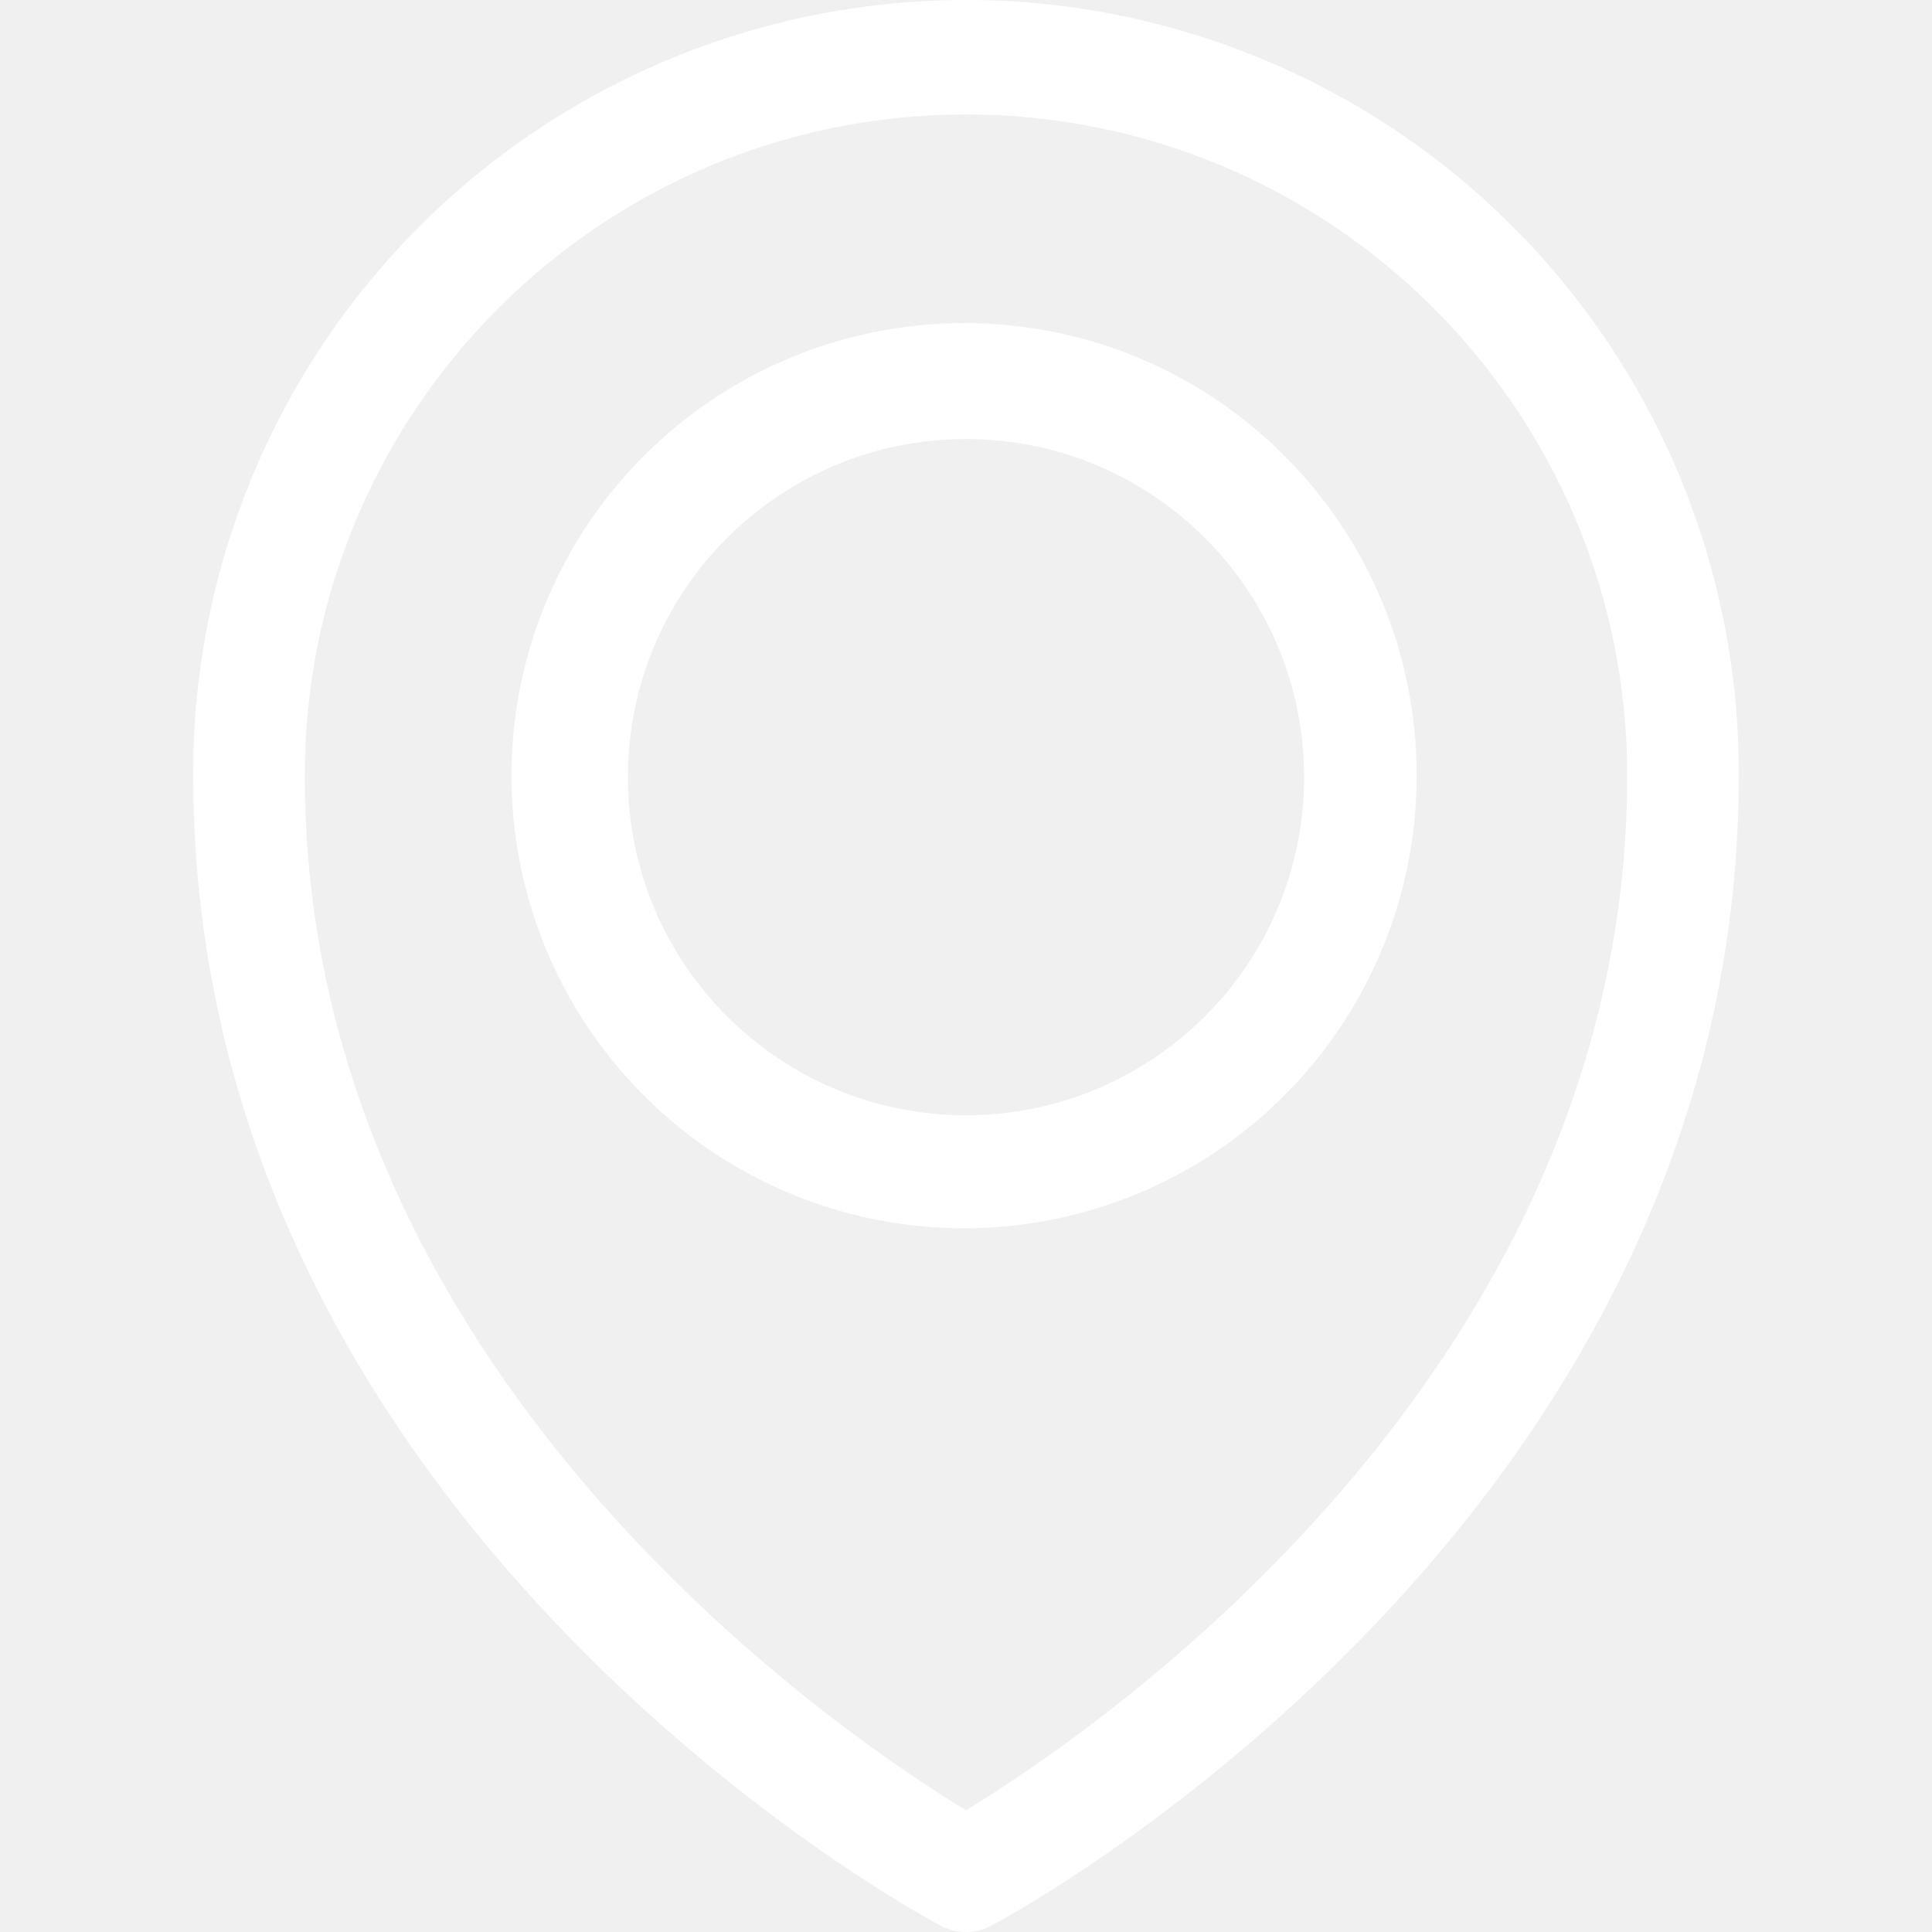
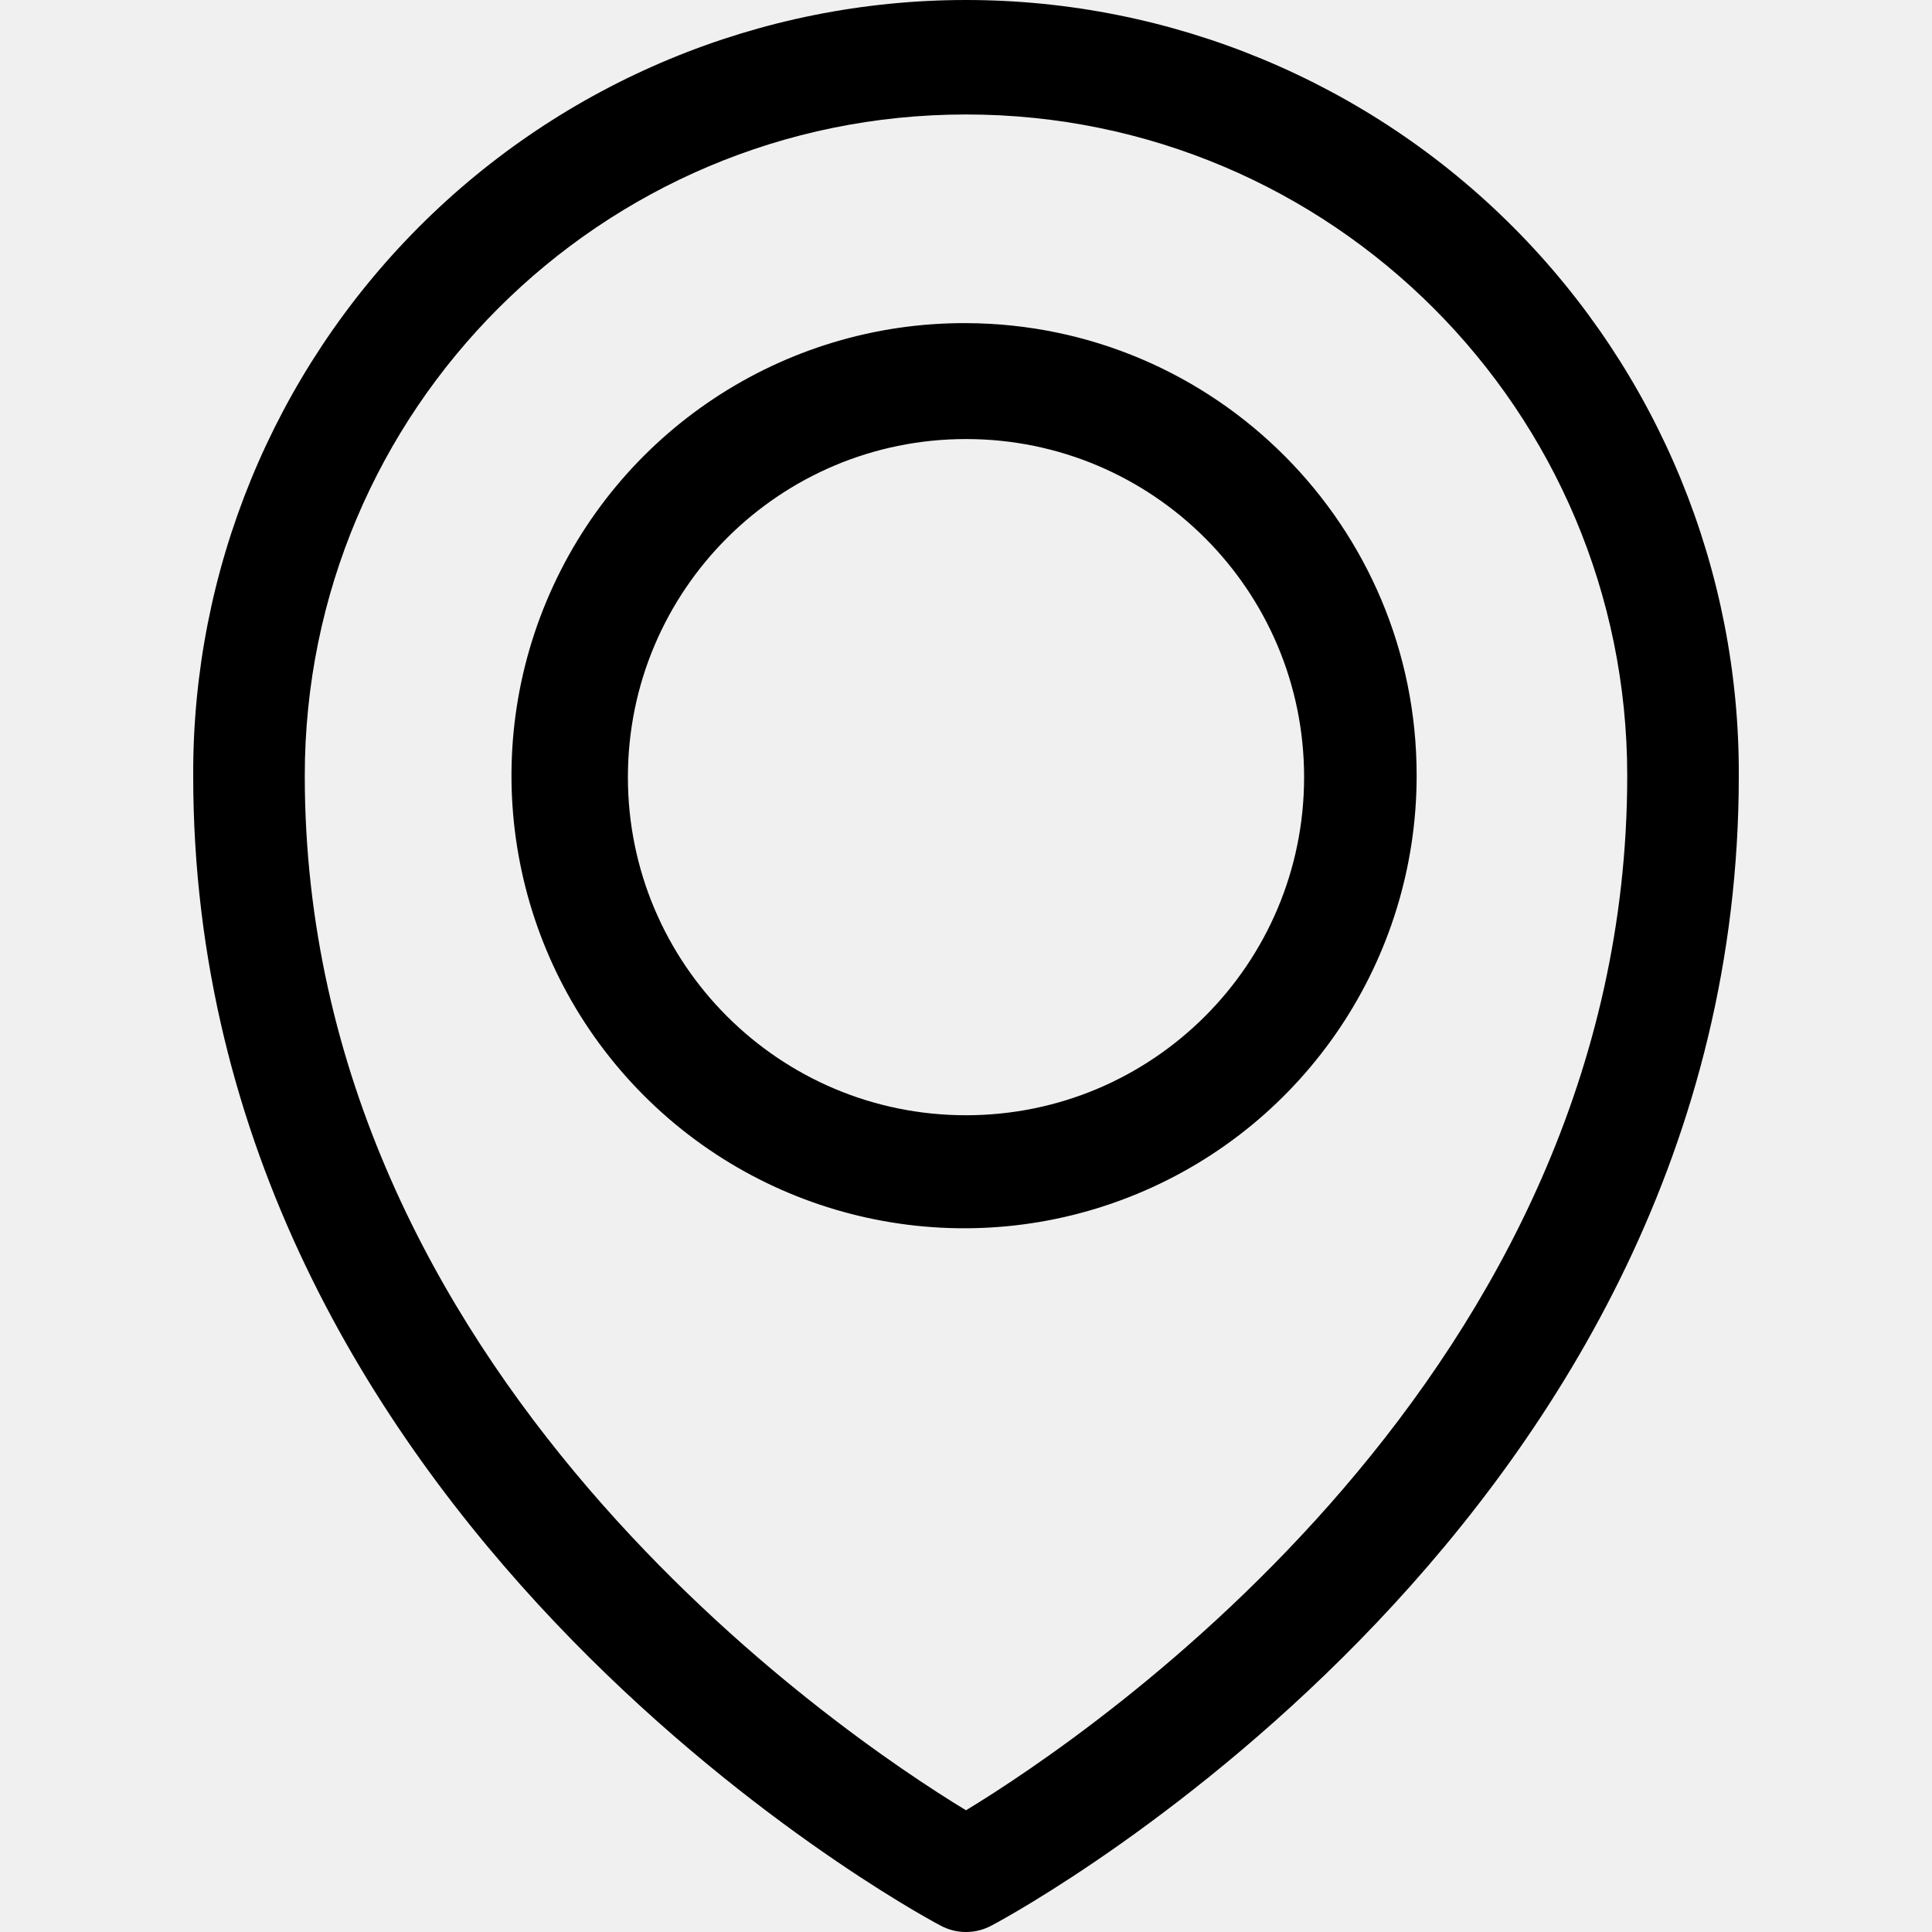
- <svg xmlns="http://www.w3.org/2000/svg" id="Layer_1" data-name="Layer 1" viewBox="0 0 40 40">
-   <path d="M20,6.69a9.37,9.37,0,1,0,9.33,9.37A9.36,9.36,0,0,0,20,6.69Zm0,16.4a7,7,0,1,1,7-7A7,7,0,0,1,20,23.09Z" style="fill:#fff" />
-   <path d="M20,0A16,16,0,0,0,4,16.06c0,15.35,14.83,23.47,15.46,23.8a1.11,1.11,0,0,0,1.08,0C21.17,39.53,36,31.41,36,16.06A16,16,0,0,0,20,0Zm0,37.48C17.4,35.9,6.31,28.42,6.31,16.06a13.69,13.69,0,1,1,27.38,0C33.69,28.42,22.6,35.9,20,37.48Z" style="fill:#fff" />
+ <svg xmlns="http://www.w3.org/2000/svg" id="Layer_1" fill="currentColor" data-name="Layer 1" viewBox="0 0 40 40">
+   <path d="M20,6.69a9.37,9.37,0,1,0,9.33,9.37A9.36,9.36,0,0,0,20,6.69Zm0,16.4a7,7,0,1,1,7-7A7,7,0,0,1,20,23.09Z" />
+   <path d="M20,0A16,16,0,0,0,4,16.06c0,15.35,14.83,23.47,15.46,23.8a1.11,1.11,0,0,0,1.08,0C21.17,39.53,36,31.41,36,16.06A16,16,0,0,0,20,0Zm0,37.48C17.4,35.9,6.31,28.42,6.31,16.06a13.69,13.69,0,1,1,27.38,0C33.69,28.42,22.6,35.9,20,37.48Z" />
</svg>
